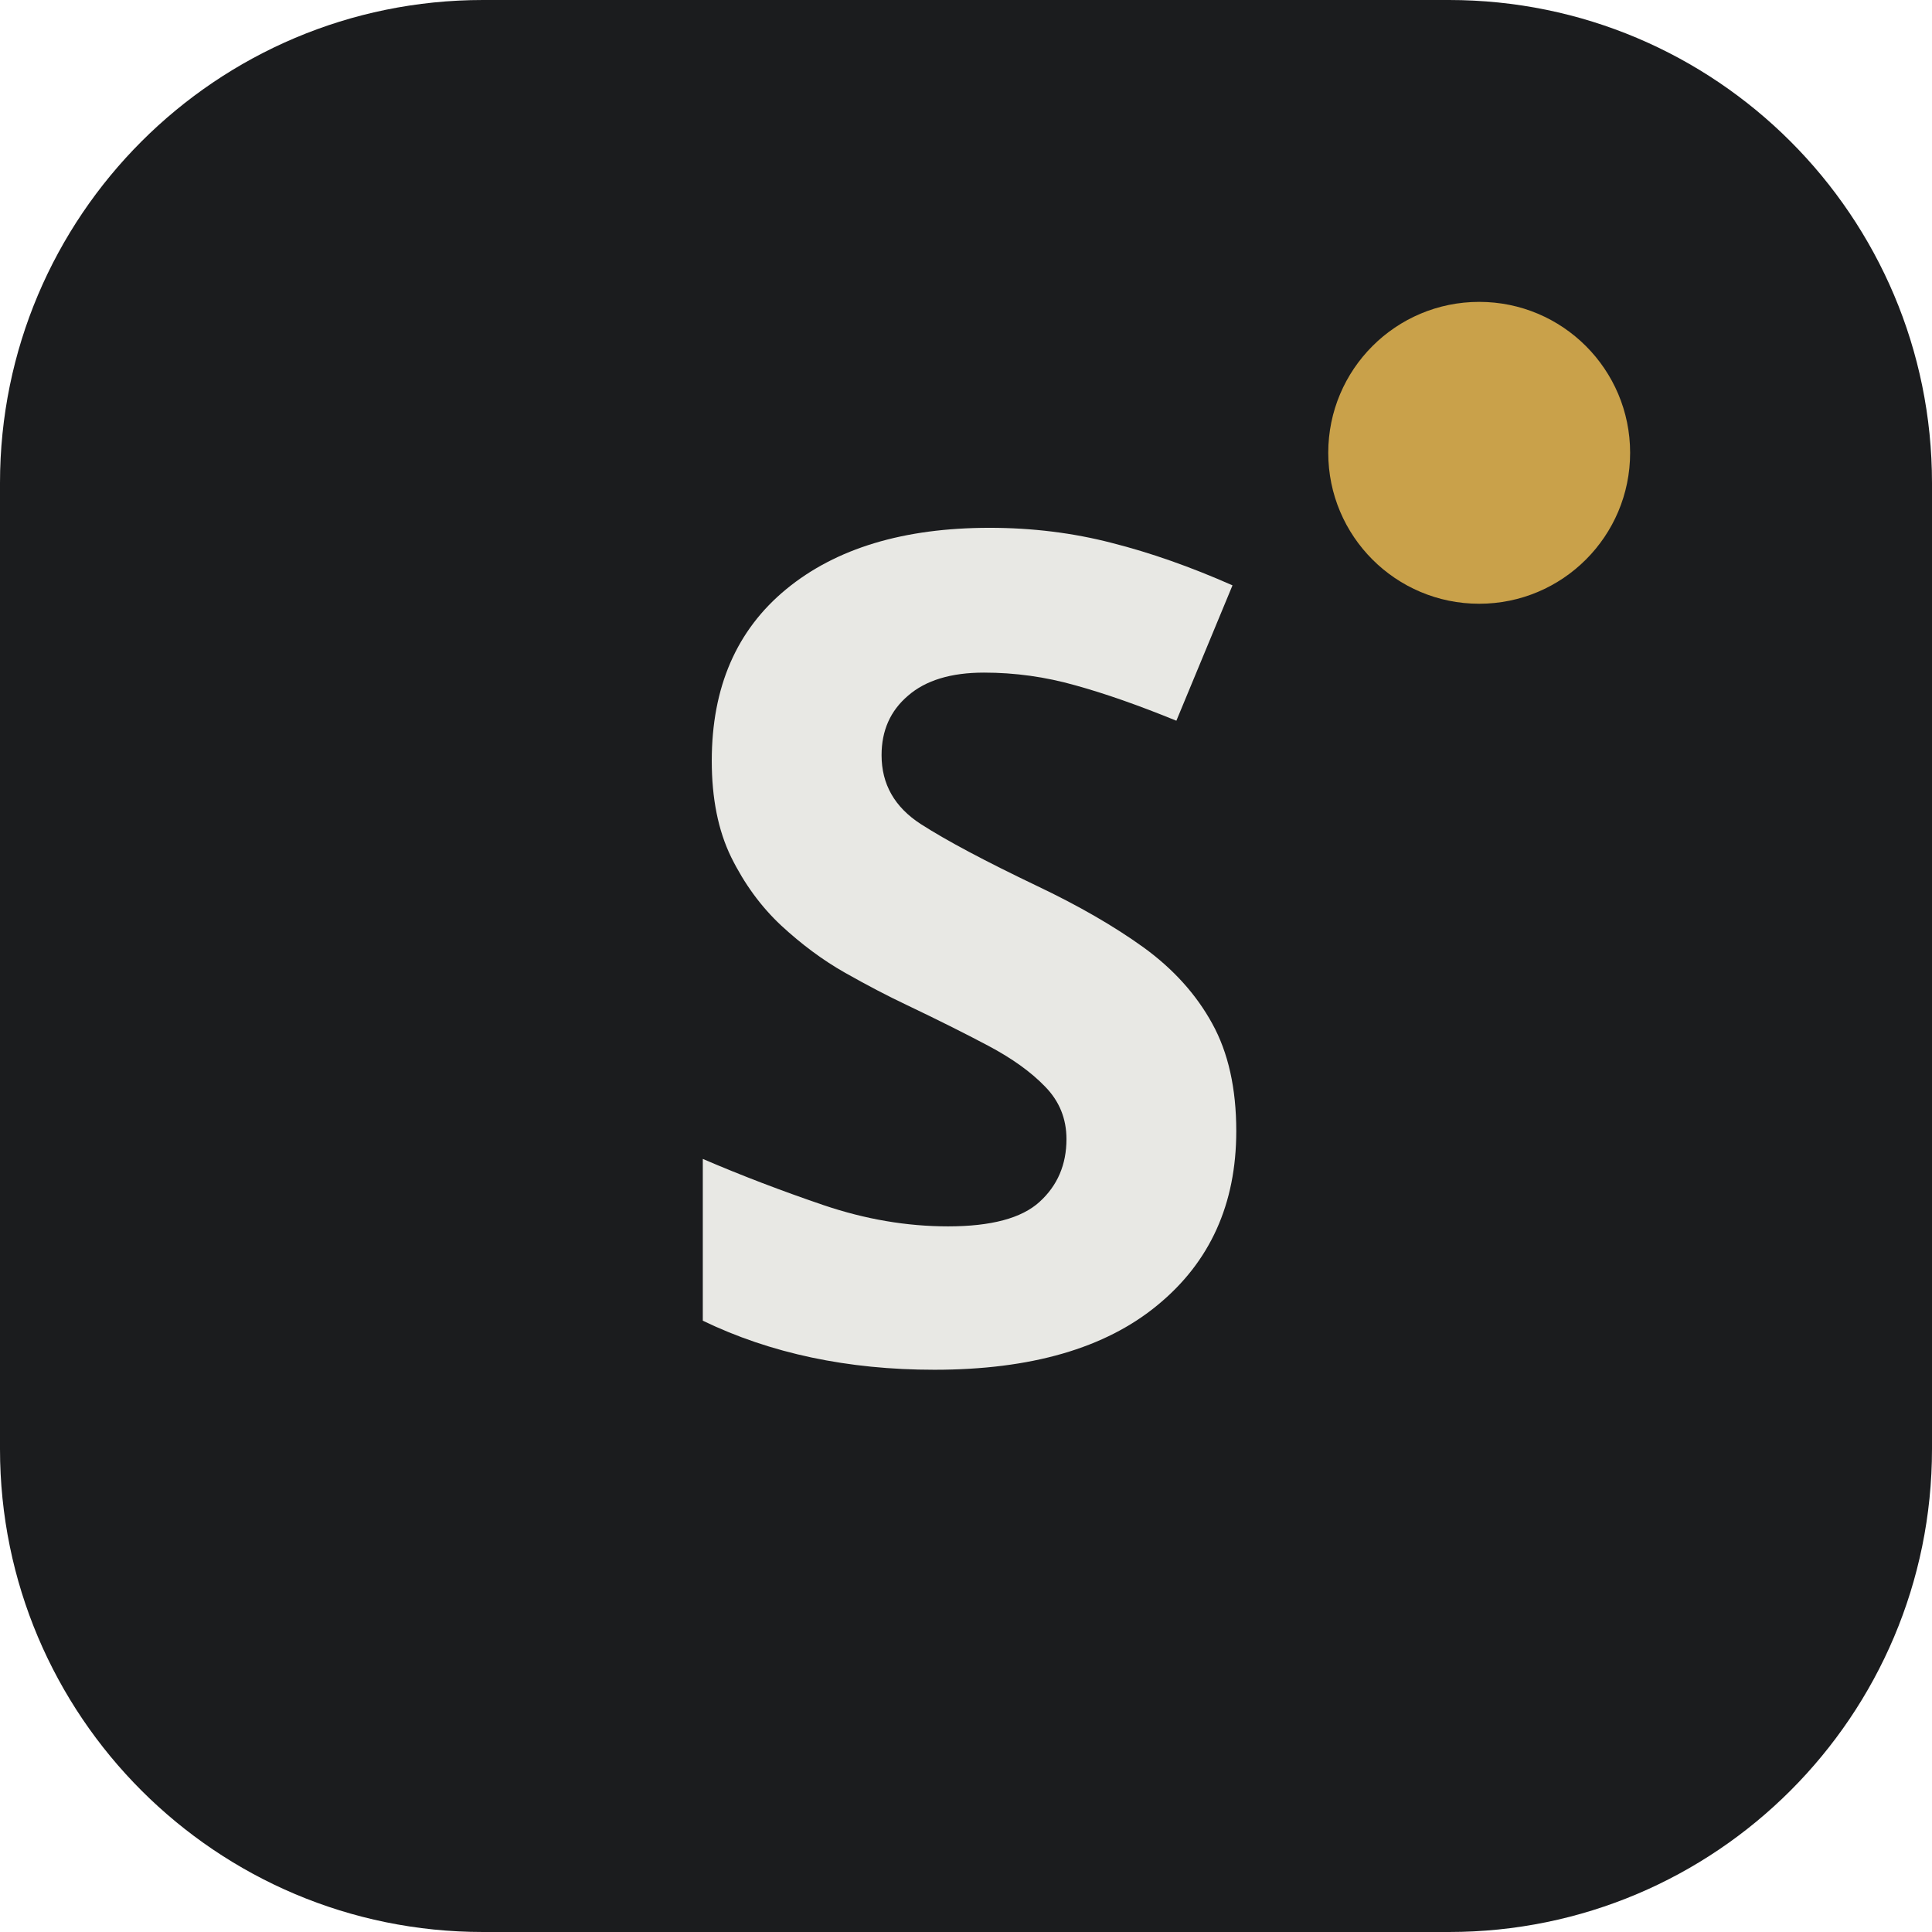
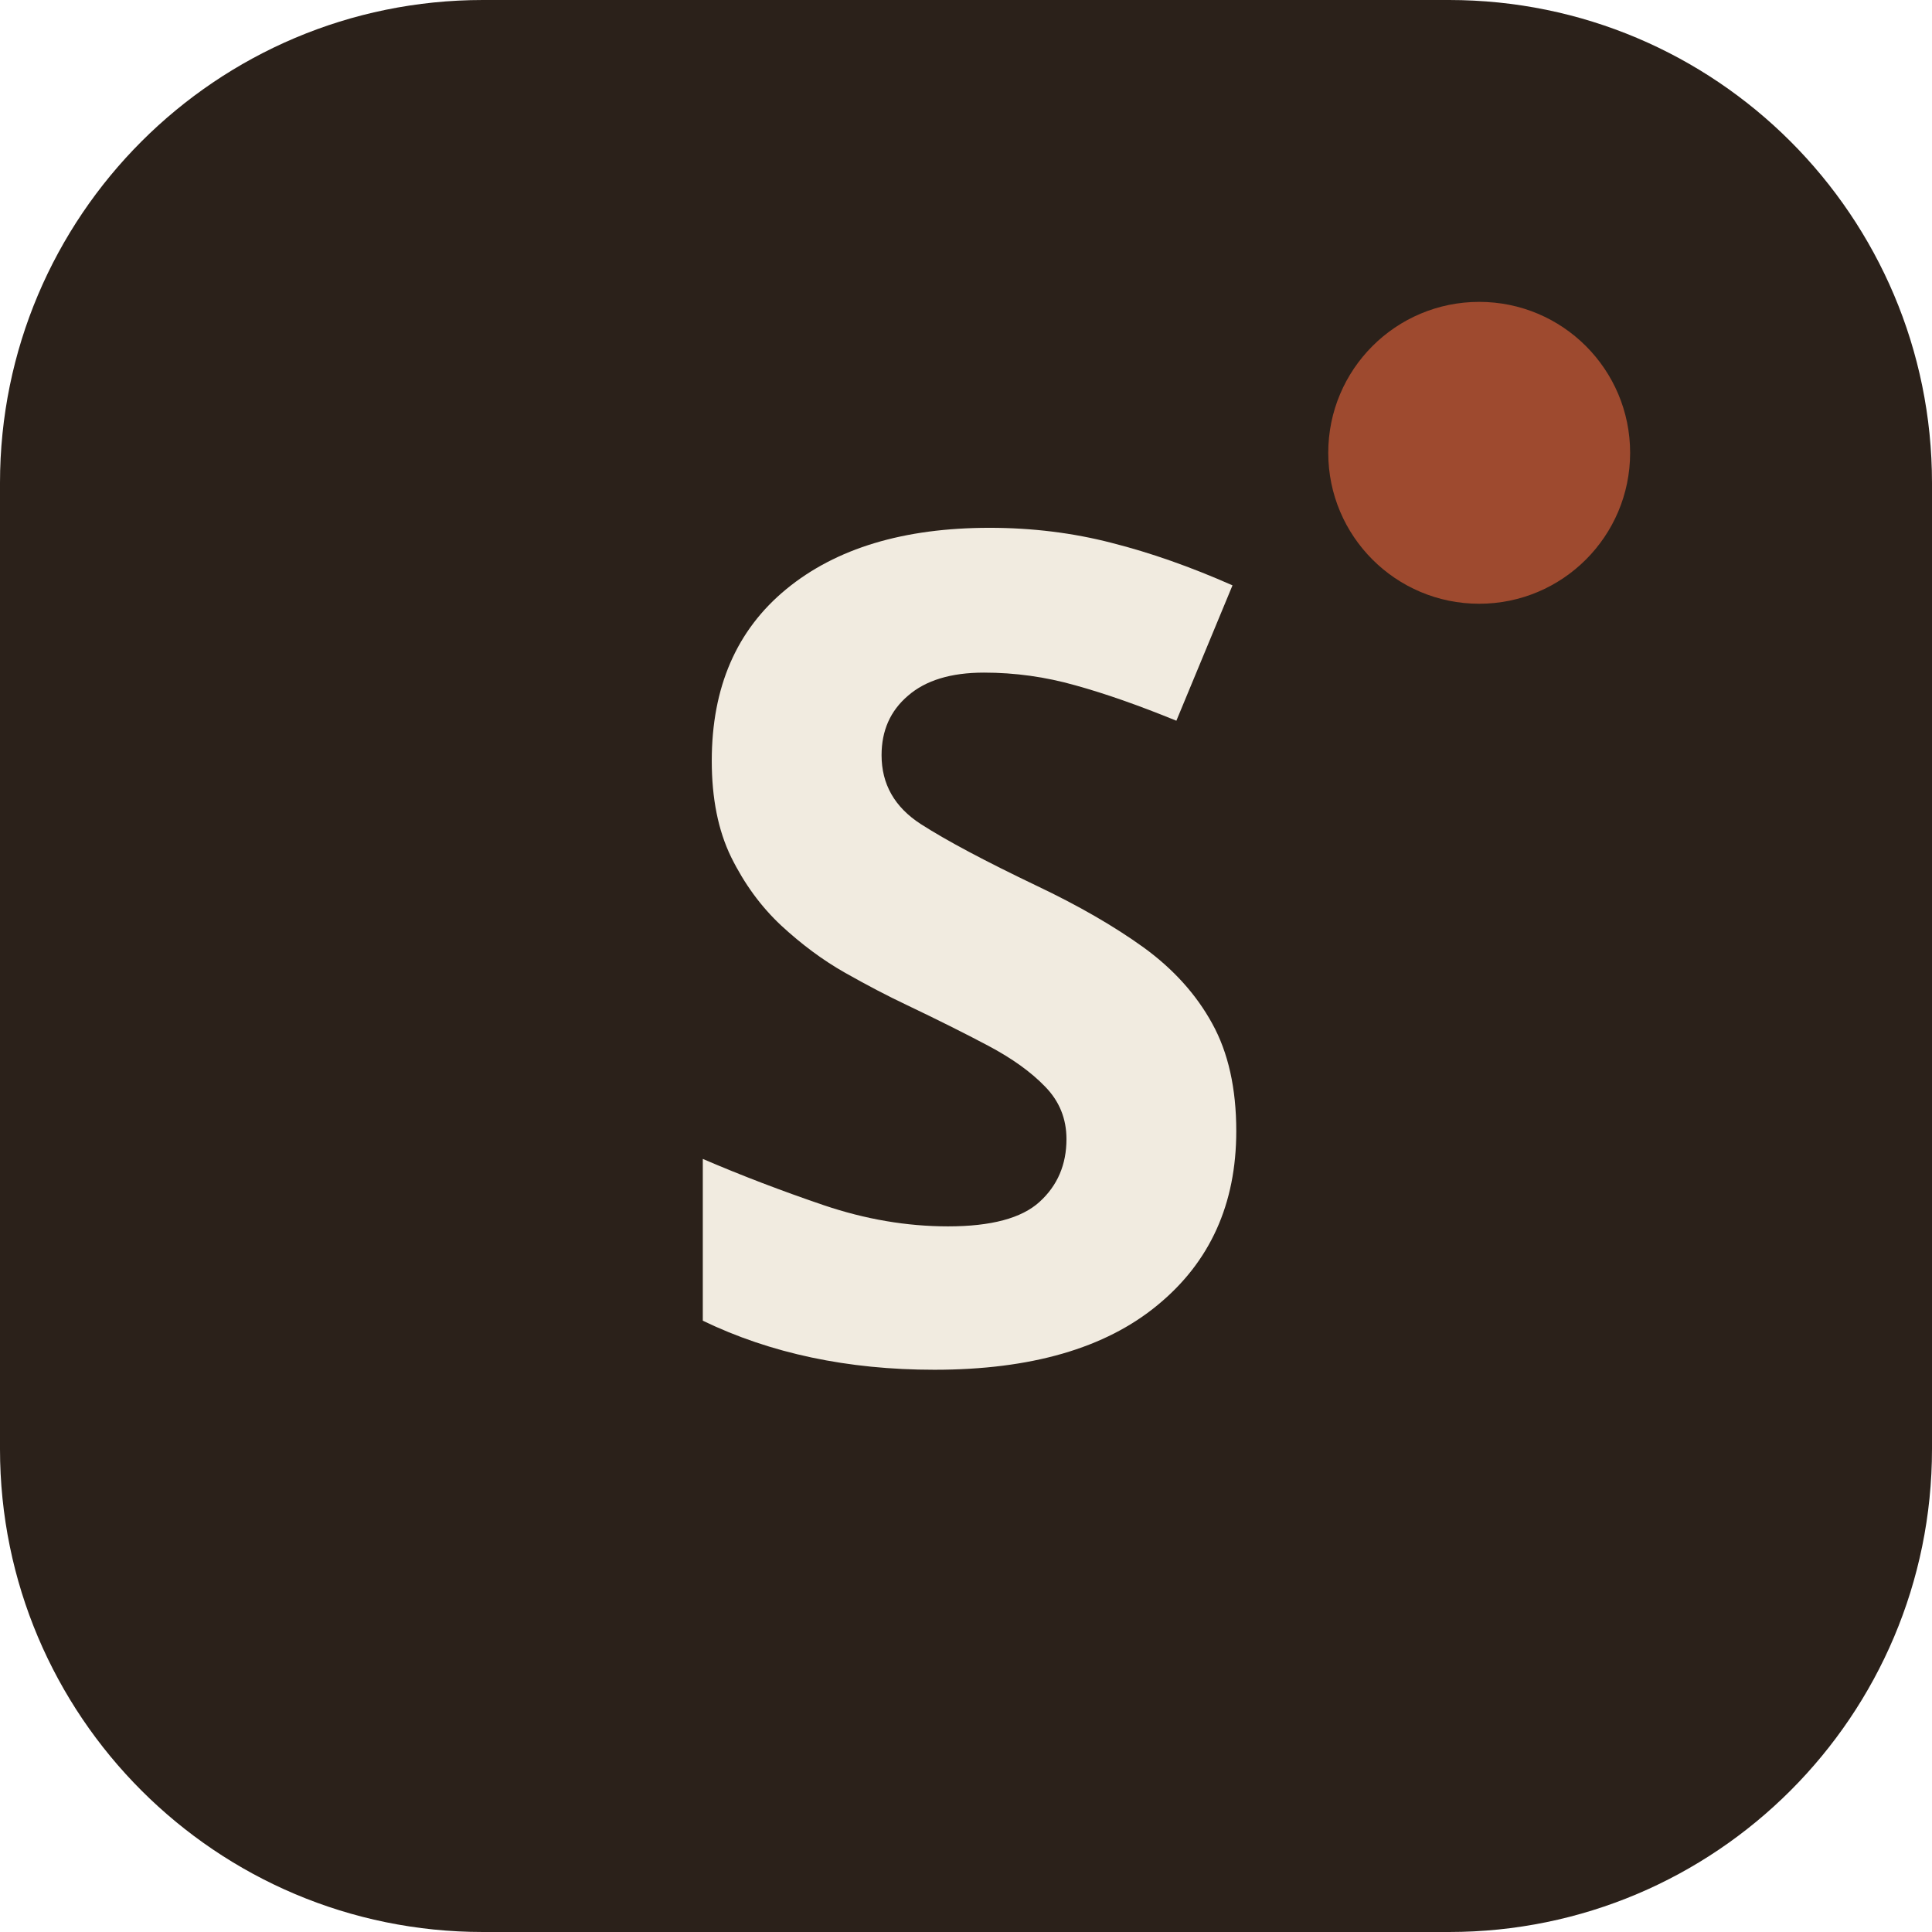
<svg xmlns="http://www.w3.org/2000/svg" viewBox="0 0 64 64">
-   <rect width="64" height="64" rx="16" fill="#1B1C1E" />
-   <text x="32" y="45" font-family="system-ui, sans-serif" font-size="38" font-weight="700" text-anchor="middle" fill="#E8E8E4">S</text>
-   <circle cx="49" cy="15" r="5" fill="#C9A14A" />
+   <rect width="64" height="64" rx="16" fill="#2B211A" />
+   <text x="32" y="45" font-family="system-ui, sans-serif" font-size="38" font-weight="700" text-anchor="middle" fill="#F1EBE0">S</text>
+   <circle cx="49" cy="15" r="5" fill="#9E4A2F" />
</svg>
